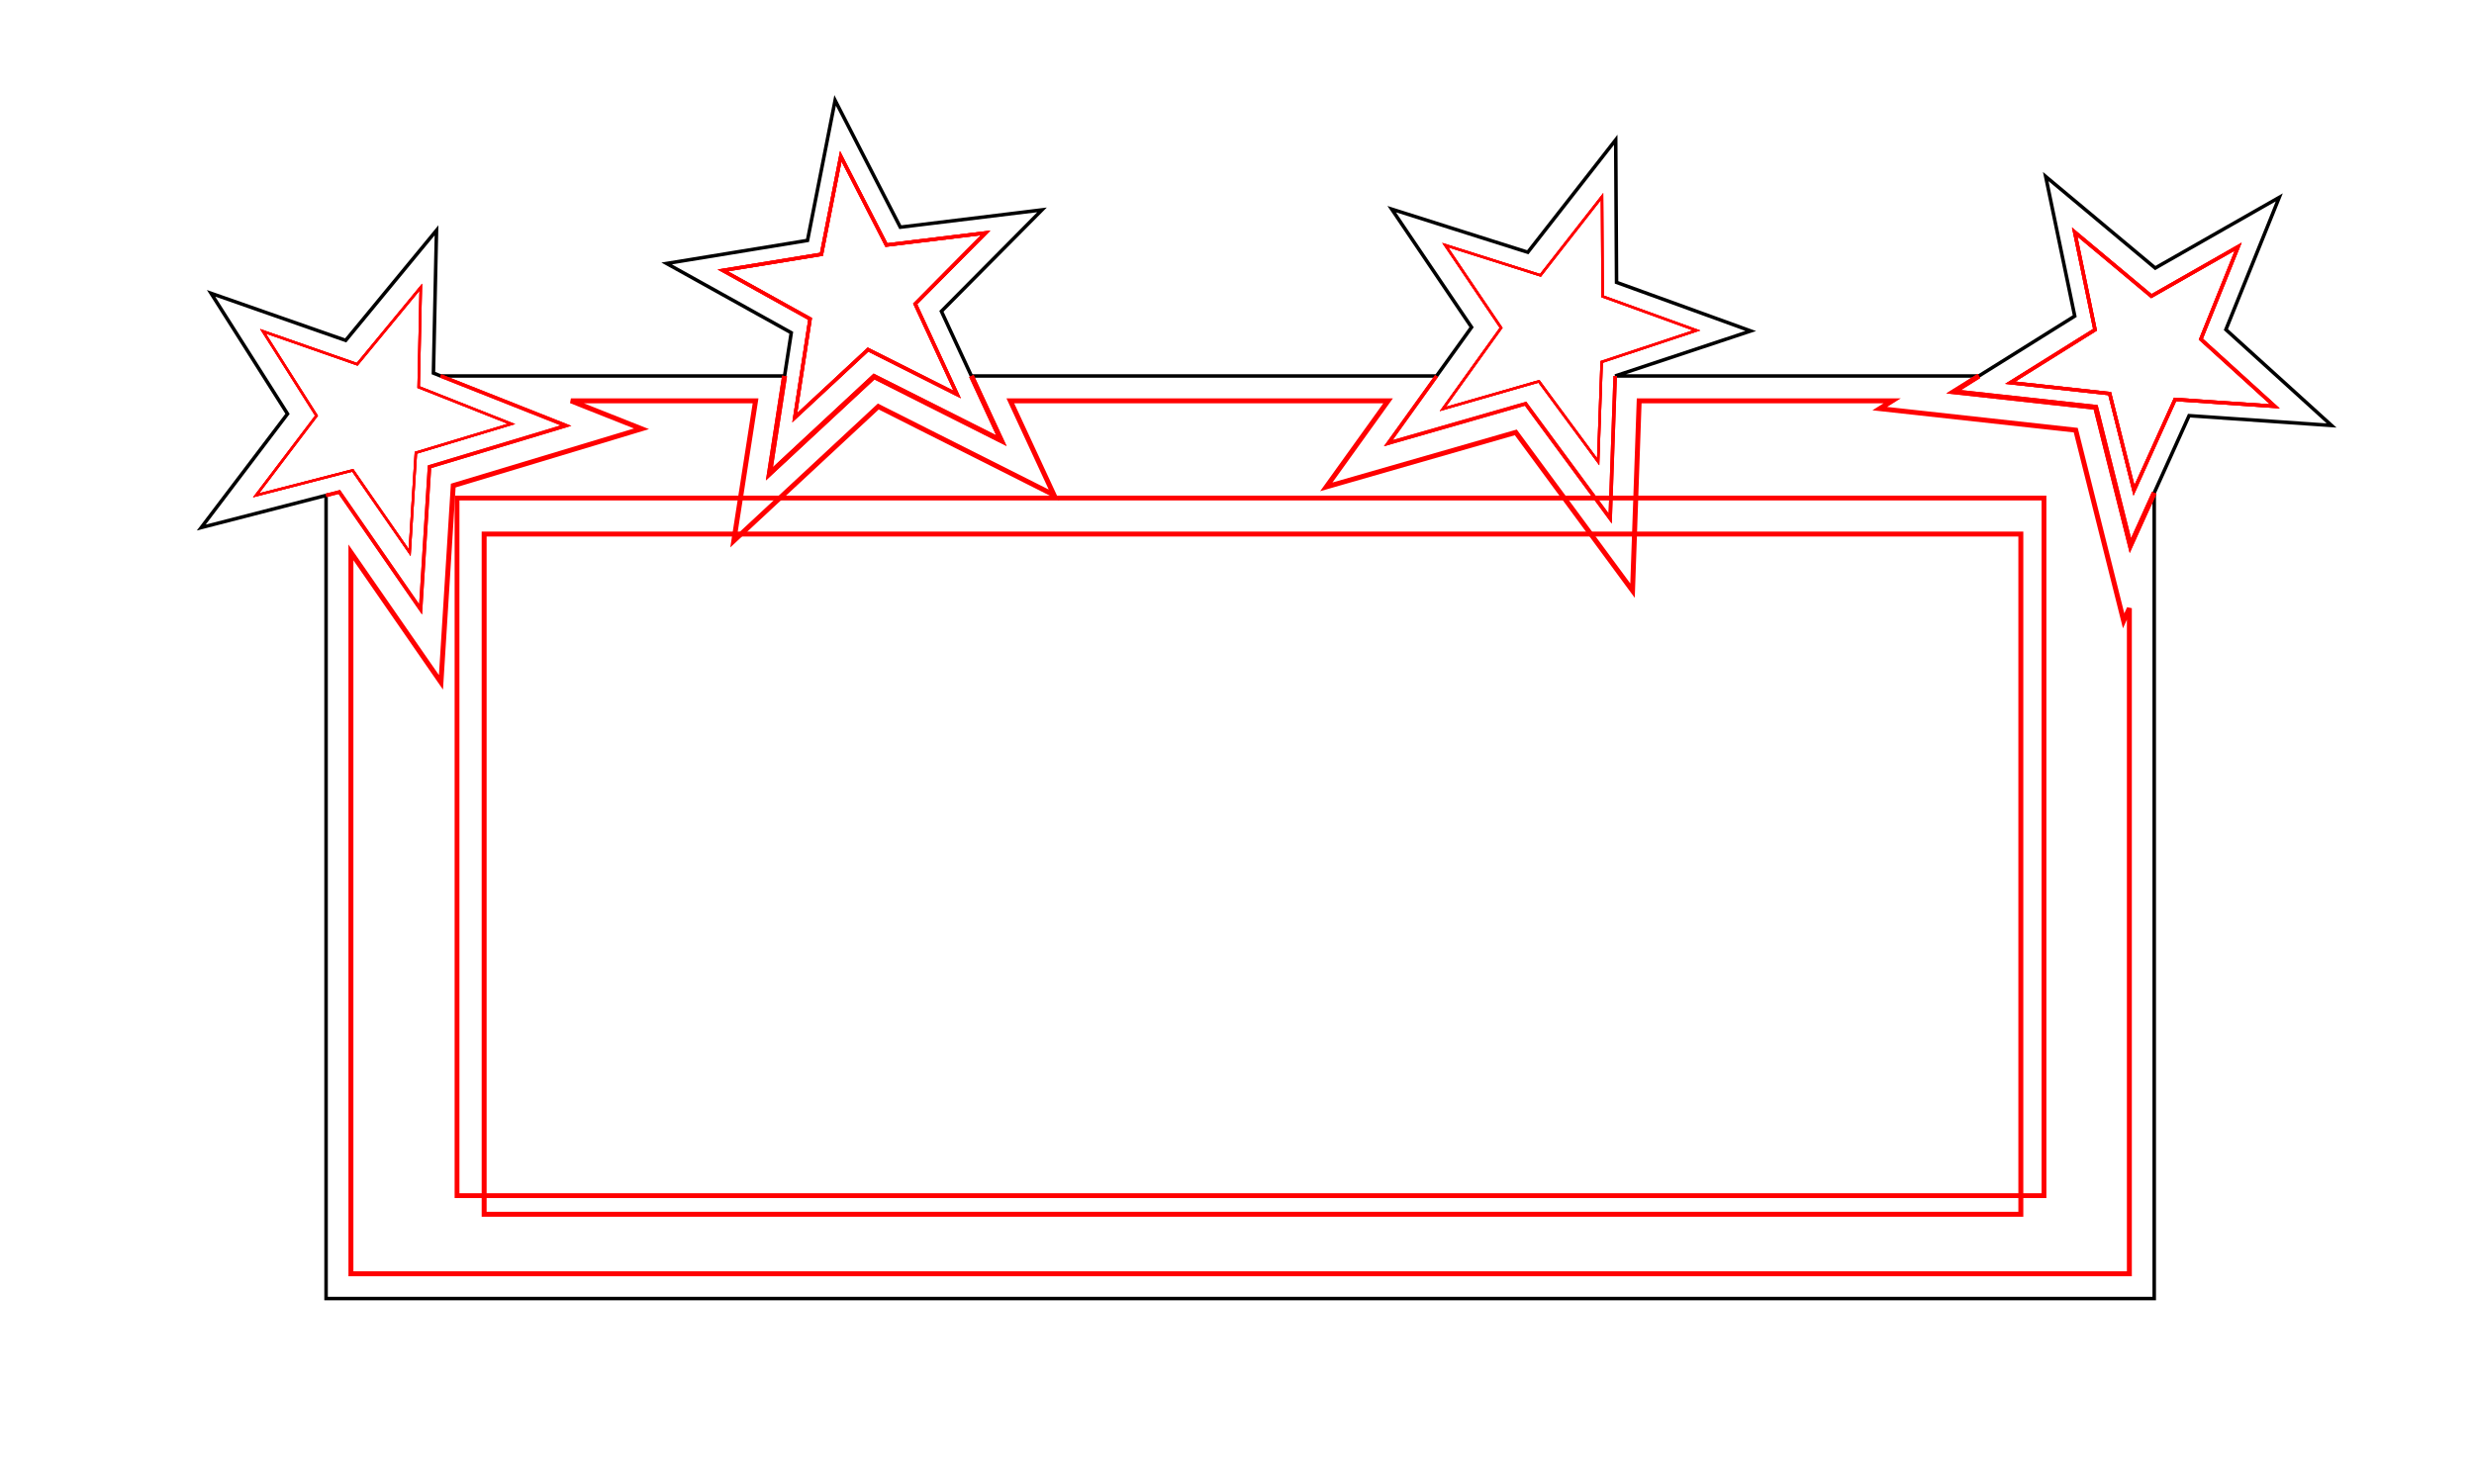
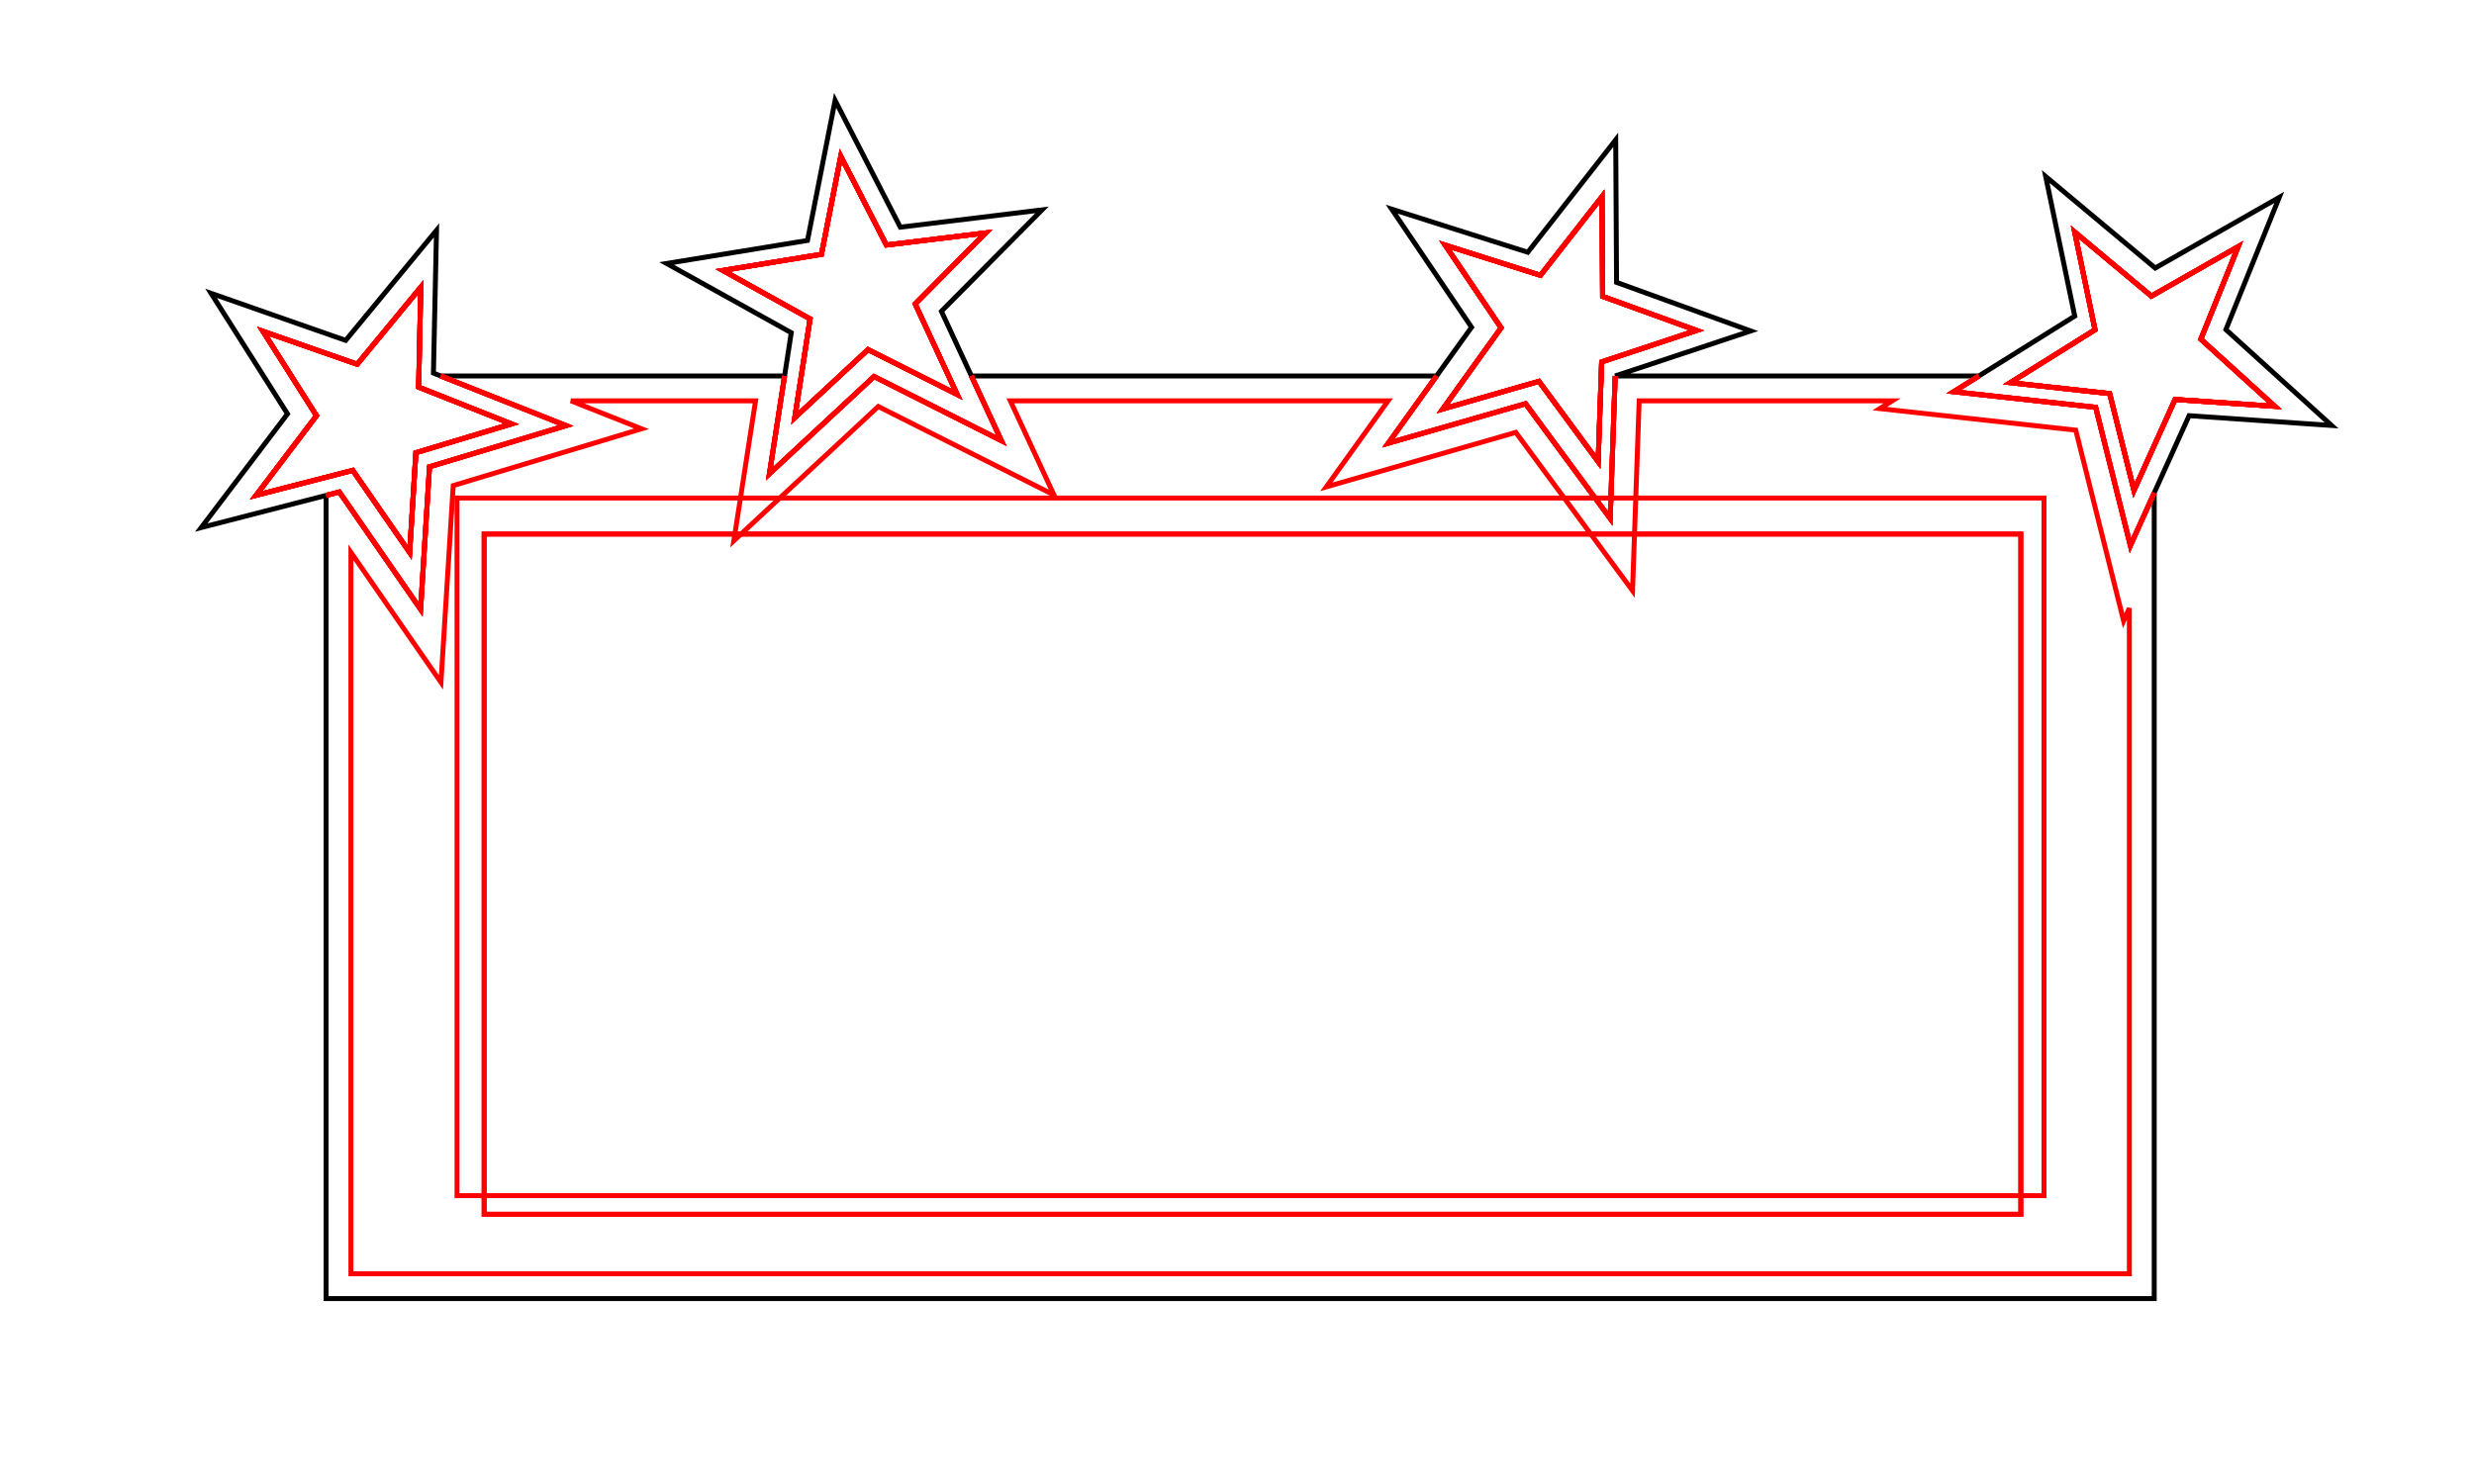
<svg xmlns="http://www.w3.org/2000/svg" width="200mm" height="120mm" viewBox="0 0 200 120" version="1.1" id="svg1">
  <defs id="defs1">
    </defs>
  <g id="layer1" style="display:inline">
-     <path id="path14" style="display:inline;fill:none;stroke:#000000;stroke-width:0.285" d="M 67.511,8.118 65.28,19.442 53.892,21.305 63.967,26.905 63.425,30.402 H 35.626 l -0.587,-0.233 0.249,-11.545 -7.342,8.9 -10.882,-3.805 6.179,9.747 -6.974,9.193 10.091,-2.601 v 64.948 H 174.149 V 39.851 l 2.819,-6.239 11.52,0.793 -8.545,-7.754 4.314,-10.69 -10.027,5.714 -8.854,-7.401 2.347,11.285 -7.748,4.843 h -29.403 l 10.959,-3.639 -10.848,-3.93 -0.067,-11.527 -7.109,9.092 -11,-3.486 6.455,9.55 -2.83,3.94 H 78.529 l -2.424,-5.23 8.13,-8.2 -11.454,1.398 z" />
+     <path id="path14" style="display:inline;fill:none;stroke:#000000;stroke-width:0.4;stroke-dasharray:none" d="M 67.511,8.118 65.28,19.442 53.892,21.305 63.967,26.905 63.425,30.402 H 35.626 l -0.587,-0.233 0.249,-11.545 -7.342,8.9 -10.882,-3.805 6.179,9.747 -6.974,9.193 10.091,-2.601 v 64.948 H 174.149 V 39.851 l 2.819,-6.239 11.52,0.793 -8.545,-7.754 4.314,-10.69 -10.027,5.714 -8.854,-7.401 2.347,11.285 -7.748,4.843 h -29.403 l 10.959,-3.639 -10.848,-3.93 -0.067,-11.527 -7.109,9.092 -11,-3.486 6.455,9.55 -2.83,3.94 H 78.529 l -2.424,-5.23 8.13,-8.2 -11.454,1.398 z" />
  </g>
  <g id="layer2" style="display:inline">
-     <path id="path2" style="display:inline;fill:none;stroke:#ff0000;stroke-width:0.4" d="m 24.731,28.359 1.505,-0.387 9.239,13.312 1.011,-16.172 15.515,-4.672 -14.243,-5.632" transform="matrix(0.711277,0,0,0.7126364,8.769382,19.85003)" />
-     <path id="path4" style="display:inline;fill:none;stroke:#ff0000;stroke-width:0.4" d="m 36.933,14.481 15.068,5.958 -15.515,4.673 v 0 l -1.01,16.172 -5.355,-7.716" transform="matrix(0.2386627,0.6700411,-0.6713217,0.2391188,131.4792,2.193277)" />
-     <path d="m 63.425,30.402 -1.225,7.907 8.457,-7.862 10.295,5.185 -2.424,-5.23" style="display:inline;fill:none;stroke:#ff0000;stroke-width:0.4" id="path31" />
-     <path d="m 159.975,30.402 -2.038,1.274 11.478,1.261 2.806,11.18 1.928,-4.266" style="display:inline;fill:none;stroke:#ff0000;stroke-width:0.4" id="path24" />
+     <path id="path2" style="display:inline;fill:none;stroke:#ff0000;stroke-width:0.562;stroke-dasharray:none" d="m 24.731,28.359 1.505,-0.387 9.239,13.312 1.011,-16.172 15.515,-4.672 -14.243,-5.632" transform="matrix(0.711277,0,0,0.7126364,8.769382,19.85003)" />
+     <path id="path4" style="display:inline;fill:none;stroke:#ff0000;stroke-width:0.562;stroke-dasharray:none" d="m 36.933,14.481 15.068,5.958 -15.515,4.673 v 0 l -1.01,16.172 -5.355,-7.716" transform="matrix(0.2386627,0.6700411,-0.6713217,0.2391188,131.4792,2.193277)" />
+     <path d="m 63.425,30.402 -1.225,7.907 8.457,-7.862 10.295,5.185 -2.424,-5.23" style="display:inline;fill:none;stroke:#ff0000;stroke-width:0.4;stroke-dasharray:none" id="path31" />
+     <path d="m 159.975,30.402 -2.038,1.274 11.478,1.261 2.806,11.18 1.928,-4.266" style="display:inline;fill:none;stroke:#ff0000;stroke-width:0.4;stroke-dasharray:none" id="path24" />
+   </g>
+   <g id="g29" style="display:inline">
+     <path id="path40-2" style="display:inline;fill:none;stroke:#ff0000;stroke-width:0.4;stroke-dasharray:none" d="m 27.767,38.228 0.75,-0.193 4.6,6.641 0.503,-8.067 7.725,-2.331 -7.091,-2.81 m 0,1e-6 -0.411,-0.163 0.174,-8.081 -5.14,6.23 -7.617,-2.663 4.326,6.823 -4.882,6.435 7.064,-1.821" />
+     <path id="path42-8" style="display:inline;fill:none;stroke:#ff0000;stroke-width:0.4;stroke-dasharray:none" d="m 65.109,28.236 -0.858,5.535 5.92,-5.503 7.207,3.629 -1.697,-3.661 m 0,0 -1.697,-3.661 5.691,-5.74 -8.017,0.979 -3.689,-7.177 -1.562,7.926 -7.972,1.304 7.052,3.92 -0.379,2.448" />
+     <path id="path38-6" style="display:inline;fill:none;stroke:#ff0000;stroke-width:0.4;stroke-dasharray:none" d="m 129.508,15.899 -4.976,6.364 -7.7,-2.44 4.519,6.685 -1.981,2.758 -2.731,3.803 7.769,-2.233 4.788,6.495 0.283,-8.065 7.671,-2.547 -7.594,-2.751 z" />
+     <path id="path43-0" style="display:inline;fill:none;stroke:#ff0000;stroke-width:0.4;stroke-dasharray:none" d="m 163.941,30.053 -1.427,0.892 8.034,0.883 1.964,7.826 1.349,-2.986 m 0,0 1.973,-4.367 8.064,0.555 -5.981,-5.428 3.02,-7.483 -7.019,4 -6.198,-5.18 1.643,7.9 -5.423,3.39" />
  </g>
  <g id="g35" style="display:inline">
-     <path id="path32" style="display:inline;fill:none;stroke:#ff0000;stroke-width:0.4" d="m 24.731,28.359 1.505,-0.387 9.239,13.312 1.011,-16.172 15.515,-4.672 -14.243,-5.632" transform="matrix(0.711277,0,0,0.7126364,8.769382,19.85003)" />
-     <path id="path33" style="display:inline;fill:none;stroke:#ff0000;stroke-width:0.4" d="m 36.933,14.481 15.068,5.958 -15.515,4.673 v 0 l -1.01,16.172 -5.355,-7.716" transform="matrix(0.2386627,0.6700411,-0.6713217,0.2391188,131.4792,2.193277)" />
-     <path d="m 63.425,30.402 -1.225,7.907 8.457,-7.862 10.295,5.185 -2.424,-5.23" style="display:inline;fill:none;stroke:#ff0000;stroke-width:0.4" id="path34" />
-     <path d="m 159.975,30.402 -2.038,1.274 11.478,1.261 2.806,11.18 1.928,-4.266" style="display:inline;fill:none;stroke:#ff0000;stroke-width:0.4" id="path35" />
-     <rect style="fill:none;stroke:#ff0000;stroke-width:0.4" id="rect35" width="124.227" height="55.004" x="39.139" y="43.185" />
+     <path id="path32" style="display:inline;fill:none;stroke:#ff0000;stroke-width:0.562;stroke-dasharray:none" d="m 24.731,28.359 1.505,-0.387 9.239,13.312 1.011,-16.172 15.515,-4.672 -14.243,-5.632" transform="matrix(0.711277,0,0,0.7126364,8.769382,19.85003)" />
+     <path id="path33" style="display:inline;fill:none;stroke:#ff0000;stroke-width:0.562;stroke-dasharray:none" d="m 36.933,14.481 15.068,5.958 -15.515,4.673 v 0 l -1.01,16.172 -5.355,-7.716" transform="matrix(0.2386627,0.6700411,-0.6713217,0.2391188,131.4792,2.193277)" />
+     <path d="m 63.425,30.402 -1.225,7.907 8.457,-7.862 10.295,5.185 -2.424,-5.23" style="display:inline;fill:none;stroke:#ff0000;stroke-width:0.4;stroke-dasharray:none" id="path34" />
+     <path d="m 159.975,30.402 -2.038,1.274 11.478,1.261 2.806,11.18 1.928,-4.266" style="display:inline;fill:none;stroke:#ff0000;stroke-width:0.4;stroke-dasharray:none" id="path35" />
+     <rect style="fill:none;stroke:#ff0000;stroke-width:0.4;stroke-dasharray:none" id="rect35" width="124.227" height="55.004" x="39.139" y="43.185" />
  </g>
-   <g id="g29" style="display:inline">
-     <path id="path40-2" style="display:inline;fill:none;stroke:#ff0000;stroke-width:0.199" d="m 27.767,38.228 0.75,-0.193 4.6,6.641 0.503,-8.067 7.725,-2.331 -7.091,-2.81 m 0,1e-6 -0.411,-0.163 0.174,-8.081 -5.14,6.23 -7.617,-2.663 4.326,6.823 -4.882,6.435 7.064,-1.821" />
-     <path id="path42-8" style="display:inline;fill:none;stroke:#ff0000;stroke-width:0.28" d="m 65.109,28.236 -0.858,5.535 5.92,-5.503 7.207,3.629 -1.697,-3.661 m 0,0 -1.697,-3.661 5.691,-5.74 -8.017,0.979 -3.689,-7.177 -1.562,7.926 -7.972,1.304 7.052,3.92 -0.379,2.448" />
-     <path id="path38-6" style="display:inline;fill:none;stroke:#ff0000;stroke-width:0.199" d="m 129.508,15.899 -4.976,6.364 -7.7,-2.44 4.519,6.685 -1.981,2.758 -2.731,3.803 7.769,-2.233 4.788,6.495 0.283,-8.065 7.671,-2.547 -7.594,-2.751 z" />
-     <path id="path43-0" style="display:inline;fill:none;stroke:#ff0000;stroke-width:0.28" d="m 163.941,30.053 -1.427,0.892 8.034,0.883 1.964,7.826 1.349,-2.986 m 0,0 1.973,-4.367 8.064,0.555 -5.981,-5.428 3.02,-7.483 -7.019,4 -6.198,-5.18 1.643,7.9 -5.423,3.39" />
+   <g id="g47" style="display:inline">
+     <path id="rect51" style="display:inline;fill:none;stroke:#ff0000;stroke-width:0.4;stroke-dasharray:none" d="m 46.154,32.412 5.707,2.262 -15.221,4.592 -0.992,15.91 -7.279,-10.51 V 102.998 H 172.139 V 49.18 l -0.463,1.023 -3.871,-15.42 -15.844,-1.742 1.006,-0.629 h -20.455 l -0.537,15.35 -9.436,-12.799 -15.32,4.406 4.996,-6.957 H 81.676 l 3.527,7.611 -14.201,-7.152 -11.678,10.854 1.756,-11.312 z" />
+     <path id="path44" style="display:inline;fill:none;stroke:#ff0000;stroke-width:0.4;stroke-dasharray:none" d="m 27.767,38.228 0.75,-0.193 4.6,6.641 0.503,-8.067 7.725,-2.331 -7.091,-2.81 m 0,1e-6 -0.411,-0.163 0.174,-8.081 -5.14,6.23 -7.617,-2.663 4.326,6.823 -4.882,6.435 7.064,-1.821" />
+     <path id="path45" style="display:inline;fill:none;stroke:#ff0000;stroke-width:0.4;stroke-dasharray:none" d="m 65.109,28.236 -0.858,5.535 5.92,-5.503 7.207,3.629 -1.697,-3.661 m 0,0 -1.697,-3.661 5.691,-5.74 -8.017,0.979 -3.689,-7.177 -1.562,7.926 -7.972,1.304 7.052,3.92 -0.379,2.448" />
+     <path id="path46" style="display:inline;fill:none;stroke:#ff0000;stroke-width:0.4;stroke-dasharray:none" d="m 129.508,15.899 -4.976,6.364 -7.7,-2.44 4.519,6.685 -1.981,2.758 -2.731,3.803 7.769,-2.233 4.788,6.495 0.283,-8.065 7.671,-2.547 -7.594,-2.751 z" />
+     <path id="path47" style="display:inline;fill:none;stroke:#ff0000;stroke-width:0.4;stroke-dasharray:none" d="m 163.941,30.053 -1.427,0.892 8.034,0.883 1.964,7.826 1.349,-2.986 m 0,0 1.973,-4.367 8.064,0.555 -5.981,-5.428 3.02,-7.483 -7.019,4 -6.198,-5.18 1.643,7.9 -5.423,3.39" />
  </g>
  <g id="g63" style="display:inline">
-     <path id="path60" style="display:inline;fill:none;stroke:#ff0000;stroke-width:0.199" d="m 27.767,38.228 0.75,-0.193 4.6,6.641 0.503,-8.067 7.725,-2.331 -7.091,-2.81 m 0,1e-6 -0.411,-0.163 0.174,-8.081 -5.14,6.23 -7.617,-2.663 4.326,6.823 -4.882,6.435 7.064,-1.821" />
-     <path id="path61" style="display:inline;fill:none;stroke:#ff0000;stroke-width:0.28" d="m 65.109,28.236 -0.858,5.535 5.92,-5.503 7.207,3.629 -1.697,-3.661 m 0,0 -1.697,-3.661 5.691,-5.74 -8.017,0.979 -3.689,-7.177 -1.562,7.926 -7.972,1.304 7.052,3.92 -0.379,2.448" />
-     <path id="path62" style="display:inline;fill:none;stroke:#ff0000;stroke-width:0.199" d="m 129.508,15.899 -4.976,6.364 -7.7,-2.44 4.519,6.685 -1.981,2.758 -2.731,3.803 7.769,-2.233 4.788,6.495 0.283,-8.065 7.671,-2.547 -7.594,-2.751 z" />
-     <path id="path63" style="display:inline;fill:none;stroke:#ff0000;stroke-width:0.28" d="m 163.941,30.053 -1.427,0.892 8.034,0.883 1.964,7.826 1.349,-2.986 m 0,0 1.973,-4.367 8.064,0.555 -5.981,-5.428 3.02,-7.483 -7.019,4 -6.198,-5.18 1.643,7.9 -5.423,3.39" />
-     <rect style="fill:none;stroke:#ff0000;stroke-width:0.389" id="rect63" width="128.29" height="56.412" x="36.947" y="40.272" />
+     <path id="path60" style="display:inline;fill:none;stroke:#ff0000;stroke-width:0.4;stroke-dasharray:none" d="m 27.767,38.228 0.75,-0.193 4.6,6.641 0.503,-8.067 7.725,-2.331 -7.091,-2.81 m 0,1e-6 -0.411,-0.163 0.174,-8.081 -5.14,6.23 -7.617,-2.663 4.326,6.823 -4.882,6.435 7.064,-1.821" />
+     <path id="path61" style="display:inline;fill:none;stroke:#ff0000;stroke-width:0.4;stroke-dasharray:none" d="m 65.109,28.236 -0.858,5.535 5.92,-5.503 7.207,3.629 -1.697,-3.661 m 0,0 -1.697,-3.661 5.691,-5.74 -8.017,0.979 -3.689,-7.177 -1.562,7.926 -7.972,1.304 7.052,3.92 -0.379,2.448" />
+     <path id="path62" style="display:inline;fill:none;stroke:#ff0000;stroke-width:0.4;stroke-dasharray:none" d="m 129.508,15.899 -4.976,6.364 -7.7,-2.44 4.519,6.685 -1.981,2.758 -2.731,3.803 7.769,-2.233 4.788,6.495 0.283,-8.065 7.671,-2.547 -7.594,-2.751 z" />
+     <path id="path63" style="display:inline;fill:none;stroke:#ff0000;stroke-width:0.4;stroke-dasharray:none" d="m 163.941,30.053 -1.427,0.892 8.034,0.883 1.964,7.826 1.349,-2.986 m 0,0 1.973,-4.367 8.064,0.555 -5.981,-5.428 3.02,-7.483 -7.019,4 -6.198,-5.18 1.643,7.9 -5.423,3.39" />
+     <rect style="fill:none;stroke:#ff0000;stroke-width:0.4;stroke-dasharray:none" id="rect63" width="128.29" height="56.412" x="36.947" y="40.272" />
  </g>
-   <g id="g47" style="display:inline">
-     <path id="rect51" style="display:inline;fill:none;stroke:#ff0000;stroke-width:0.4" d="m 46.154,32.412 5.707,2.262 -15.221,4.592 -0.992,15.91 -7.279,-10.51 V 102.998 H 172.139 V 49.18 l -0.463,1.023 -3.871,-15.42 -15.844,-1.742 1.006,-0.629 h -20.455 l -0.537,15.35 -9.436,-12.799 -15.32,4.406 4.996,-6.957 H 81.676 l 3.527,7.611 -14.201,-7.152 -11.678,10.854 1.756,-11.312 z" />
-     <path id="path44" style="display:inline;fill:none;stroke:#ff0000;stroke-width:0.199" d="m 27.767,38.228 0.75,-0.193 4.6,6.641 0.503,-8.067 7.725,-2.331 -7.091,-2.81 m 0,1e-6 -0.411,-0.163 0.174,-8.081 -5.14,6.23 -7.617,-2.663 4.326,6.823 -4.882,6.435 7.064,-1.821" />
-     <path id="path45" style="display:inline;fill:none;stroke:#ff0000;stroke-width:0.28" d="m 65.109,28.236 -0.858,5.535 5.92,-5.503 7.207,3.629 -1.697,-3.661 m 0,0 -1.697,-3.661 5.691,-5.74 -8.017,0.979 -3.689,-7.177 -1.562,7.926 -7.972,1.304 7.052,3.92 -0.379,2.448" />
-     <path id="path46" style="display:inline;fill:none;stroke:#ff0000;stroke-width:0.199" d="m 129.508,15.899 -4.976,6.364 -7.7,-2.44 4.519,6.685 -1.981,2.758 -2.731,3.803 7.769,-2.233 4.788,6.495 0.283,-8.065 7.671,-2.547 -7.594,-2.751 z" />
-     <path id="path47" style="display:inline;fill:none;stroke:#ff0000;stroke-width:0.28" d="m 163.941,30.053 -1.427,0.892 8.034,0.883 1.964,7.826 1.349,-2.986 m 0,0 1.973,-4.367 8.064,0.555 -5.981,-5.428 3.02,-7.483 -7.019,4 -6.198,-5.18 1.643,7.9 -5.423,3.39" />
+   <g id="g6" style="display:inline">
+     <path id="path1" style="display:inline;fill:none;stroke:#ff0000;stroke-width:0.4;stroke-dasharray:none" d="m 27.767,38.228 0.75,-0.193 4.6,6.641 0.503,-8.067 7.725,-2.331 -7.091,-2.81 m 0,1e-6 -0.411,-0.163 0.174,-8.081 -5.14,6.23 -7.617,-2.663 4.326,6.823 -4.882,6.435 7.064,-1.821" />
+     <path id="path3" style="display:inline;fill:none;stroke:#ff0000;stroke-width:0.4;stroke-dasharray:none" d="m 65.109,28.236 -0.858,5.535 5.92,-5.503 7.207,3.629 -1.697,-3.661 m 0,0 -1.697,-3.661 5.691,-5.74 -8.017,0.979 -3.689,-7.177 -1.562,7.926 -7.972,1.304 7.052,3.92 -0.379,2.448" />
+     <path id="path5" style="display:inline;fill:none;stroke:#ff0000;stroke-width:0.4;stroke-dasharray:none" d="m 129.508,15.899 -4.976,6.364 -7.7,-2.44 4.519,6.685 -1.981,2.758 -2.731,3.803 7.769,-2.233 4.788,6.495 0.283,-8.065 7.671,-2.547 -7.594,-2.751 z" />
+     <path id="path6" style="display:inline;fill:none;stroke:#ff0000;stroke-width:0.4;stroke-dasharray:none" d="m 163.941,30.053 -1.427,0.892 8.034,0.883 1.964,7.826 1.349,-2.986 m 0,0 1.973,-4.367 8.064,0.555 -5.981,-5.428 3.02,-7.483 -7.019,4 -6.198,-5.18 1.643,7.9 -5.423,3.39" />
+     <path id="path2-5" style="display:inline;fill:none;stroke:#ff0000;stroke-width:0.4;stroke-dasharray:none" d="m 26.36,40.06 1.071,-0.276 6.571,9.487 0.719,-11.525 11.036,-3.33 -10.131,-4.014" />
+     <path id="path4-0" style="display:inline;fill:none;stroke:#ff0000;stroke-width:0.4;stroke-dasharray:none" d="m 130.572,30.402 -0.404,11.521 -6.84,-9.279 v 0 l -11.098,3.19 3.902,-5.433" />
+     <path d="m 63.425,30.402 -1.225,7.907 8.457,-7.862 10.295,5.185 -2.424,-5.23" style="display:inline;fill:none;stroke:#ff0000;stroke-width:0.4;stroke-dasharray:none" id="path31-9" />
+     <path d="m 159.975,30.402 -2.038,1.274 11.478,1.261 2.806,11.18 1.928,-4.266" style="display:inline;fill:none;stroke:#ff0000;stroke-width:0.4;stroke-dasharray:none" id="path24-0" />
+   </g>
+   <g id="g15" style="display:inline">
+     <path id="path7" style="display:inline;fill:none;stroke:#ff0000;stroke-width:0.4;stroke-dasharray:none" d="m 27.767,38.228 0.75,-0.193 4.6,6.641 0.503,-8.067 7.725,-2.331 -7.091,-2.81 m 0,1e-6 -0.411,-0.163 0.174,-8.081 -5.14,6.23 -7.617,-2.663 4.326,6.823 -4.882,6.435 7.064,-1.821" />
+     <path id="path8" style="display:inline;fill:none;stroke:#ff0000;stroke-width:0.4;stroke-dasharray:none" d="m 65.109,28.236 -0.858,5.535 5.92,-5.503 7.207,3.629 -1.697,-3.661 m 0,0 -1.697,-3.661 5.691,-5.74 -8.017,0.979 -3.689,-7.177 -1.562,7.926 -7.972,1.304 7.052,3.92 -0.379,2.448" />
+     <path id="path9" style="display:inline;fill:none;stroke:#ff0000;stroke-width:0.4;stroke-dasharray:none" d="m 129.508,15.899 -4.976,6.364 -7.7,-2.44 4.519,6.685 -1.981,2.758 -2.731,3.803 7.769,-2.233 4.788,6.495 0.283,-8.065 7.671,-2.547 -7.594,-2.751 z" />
+     <path id="path10" style="display:inline;fill:none;stroke:#ff0000;stroke-width:0.4;stroke-dasharray:none" d="m 163.941,30.053 -1.427,0.892 8.034,0.883 1.964,7.826 1.349,-2.986 m 0,0 1.973,-4.367 8.064,0.555 -5.981,-5.428 3.02,-7.483 -7.019,4 -6.198,-5.18 1.643,7.9 -5.423,3.39" />
+     <path id="path11" style="display:inline;fill:none;stroke:#ff0000;stroke-width:0.4;stroke-dasharray:none" d="m 26.36,40.06 1.071,-0.276 6.571,9.487 0.719,-11.525 11.036,-3.33 -10.131,-4.014" />
+     <path id="path12" style="display:inline;fill:none;stroke:#ff0000;stroke-width:0.4;stroke-dasharray:none" d="m 130.572,30.402 -0.404,11.521 -6.84,-9.279 v 0 l -11.098,3.19 3.902,-5.433" />
+     <path d="m 63.425,30.402 -1.225,7.907 8.457,-7.862 10.295,5.185 -2.424,-5.23" style="display:inline;fill:none;stroke:#ff0000;stroke-width:0.4;stroke-dasharray:none" id="path13" />
+     <path d="m 159.975,30.402 -2.038,1.274 11.478,1.261 2.806,11.18 1.928,-4.266" style="display:inline;fill:none;stroke:#ff0000;stroke-width:0.4;stroke-dasharray:none" id="path15" />
+     <rect style="display:inline;fill:none;stroke:#ff0000;stroke-width:0.4;stroke-dasharray:none" id="rect35-8" width="124.227" height="55.004" x="39.139" y="43.185" />
  </g>
  <g id="layer3" />
</svg>
